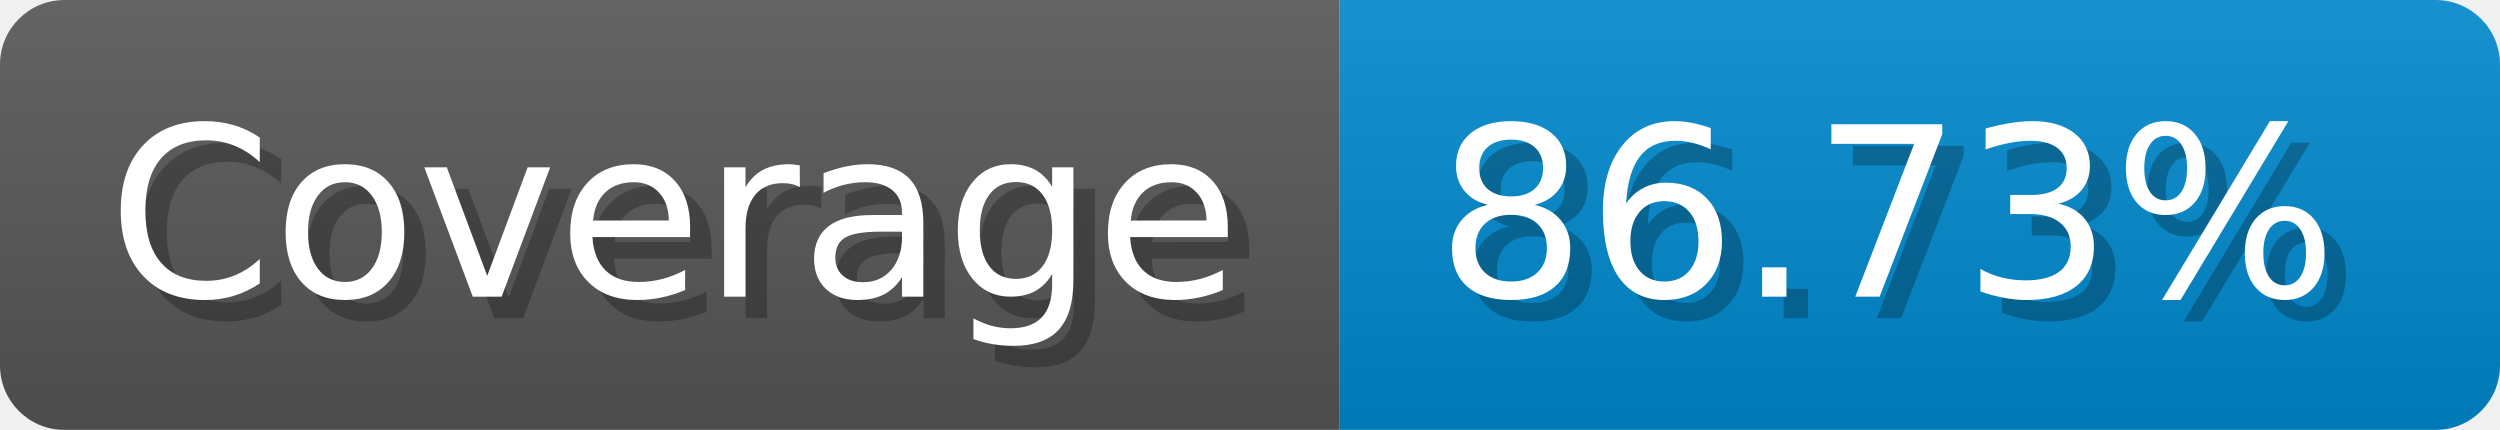
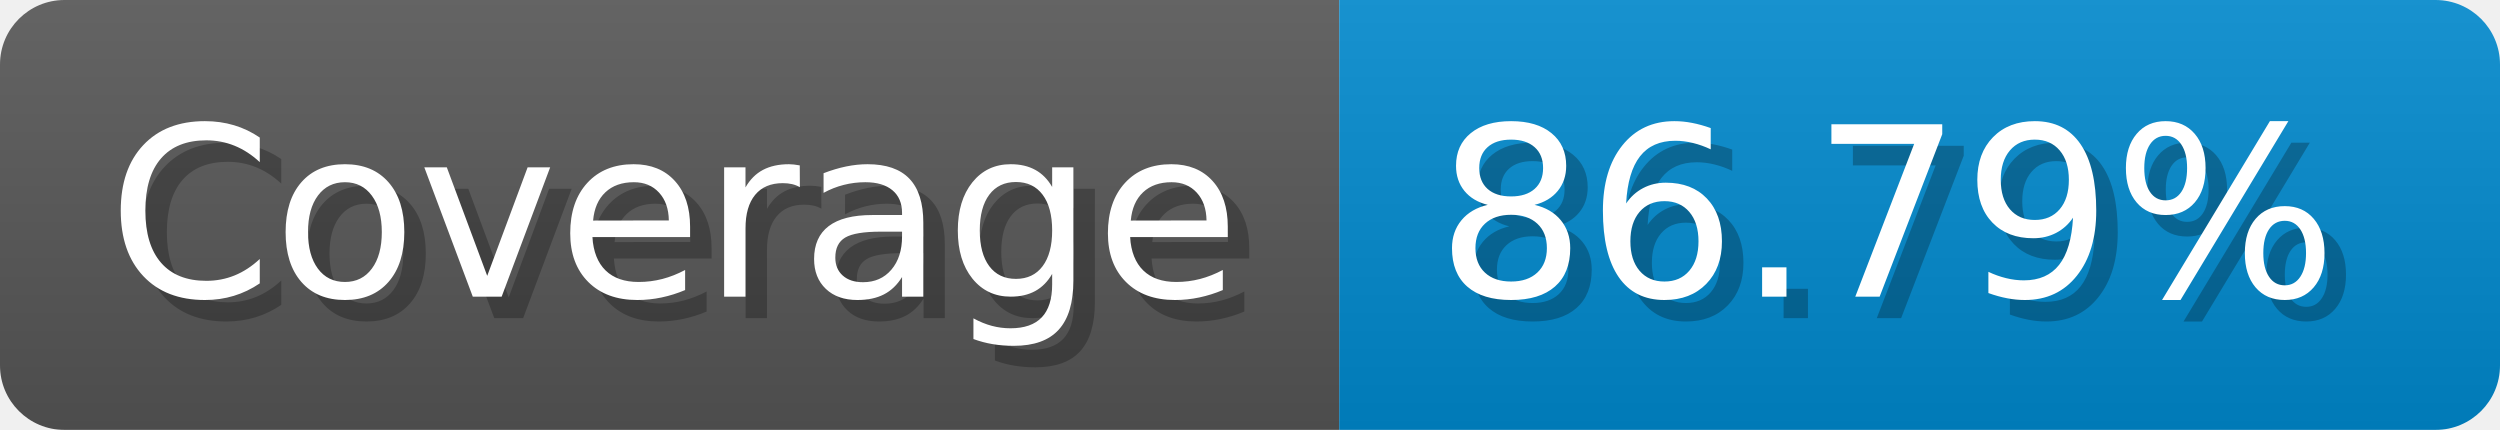
- <svg xmlns="http://www.w3.org/2000/svg" width="116.3" height="20" viewBox="0 0 1163 200" role="img" aria-label="Coverage: 86.73%">
+ <svg xmlns="http://www.w3.org/2000/svg" width="116.3" height="20" viewBox="0 0 1163 200" role="img" aria-label="Coverage: 86.79%">
  <linearGradient id="a" x2="0" y2="100%">
    <stop offset="0" stop-opacity=".1" stop-color="#EEE" />
    <stop offset="1" stop-opacity=".1" />
  </linearGradient>
  <mask id="m">
    <rect width="1163" height="200" rx="30" fill="#FFF" />
  </mask>
  <g mask="url(#m)">
    <rect width="623" height="200" fill="#555" />
    <rect width="540" height="200" fill="#08C" x="623" />
    <rect width="1163" height="200" fill="url(#a)" />
  </g>
  <g aria-hidden="true" fill="#fff" text-anchor="start" font-family="Verdana,DejaVu Sans,sans-serif" font-size="110">
    <text x="60" y="148" textLength="523" fill="#000" opacity="0.25">Coverage</text>
    <text x="50" y="138" textLength="523">Coverage</text>
-     <text x="678" y="148" textLength="440" fill="#000" opacity="0.25">86.73%</text>
-     <text x="668" y="138" textLength="440">86.73%</text>
+     <text x="678" y="148" textLength="440" fill="#000" opacity="0.25">86.79%</text>
+     <text x="668" y="138" textLength="440">86.79%</text>
  </g>
</svg>
